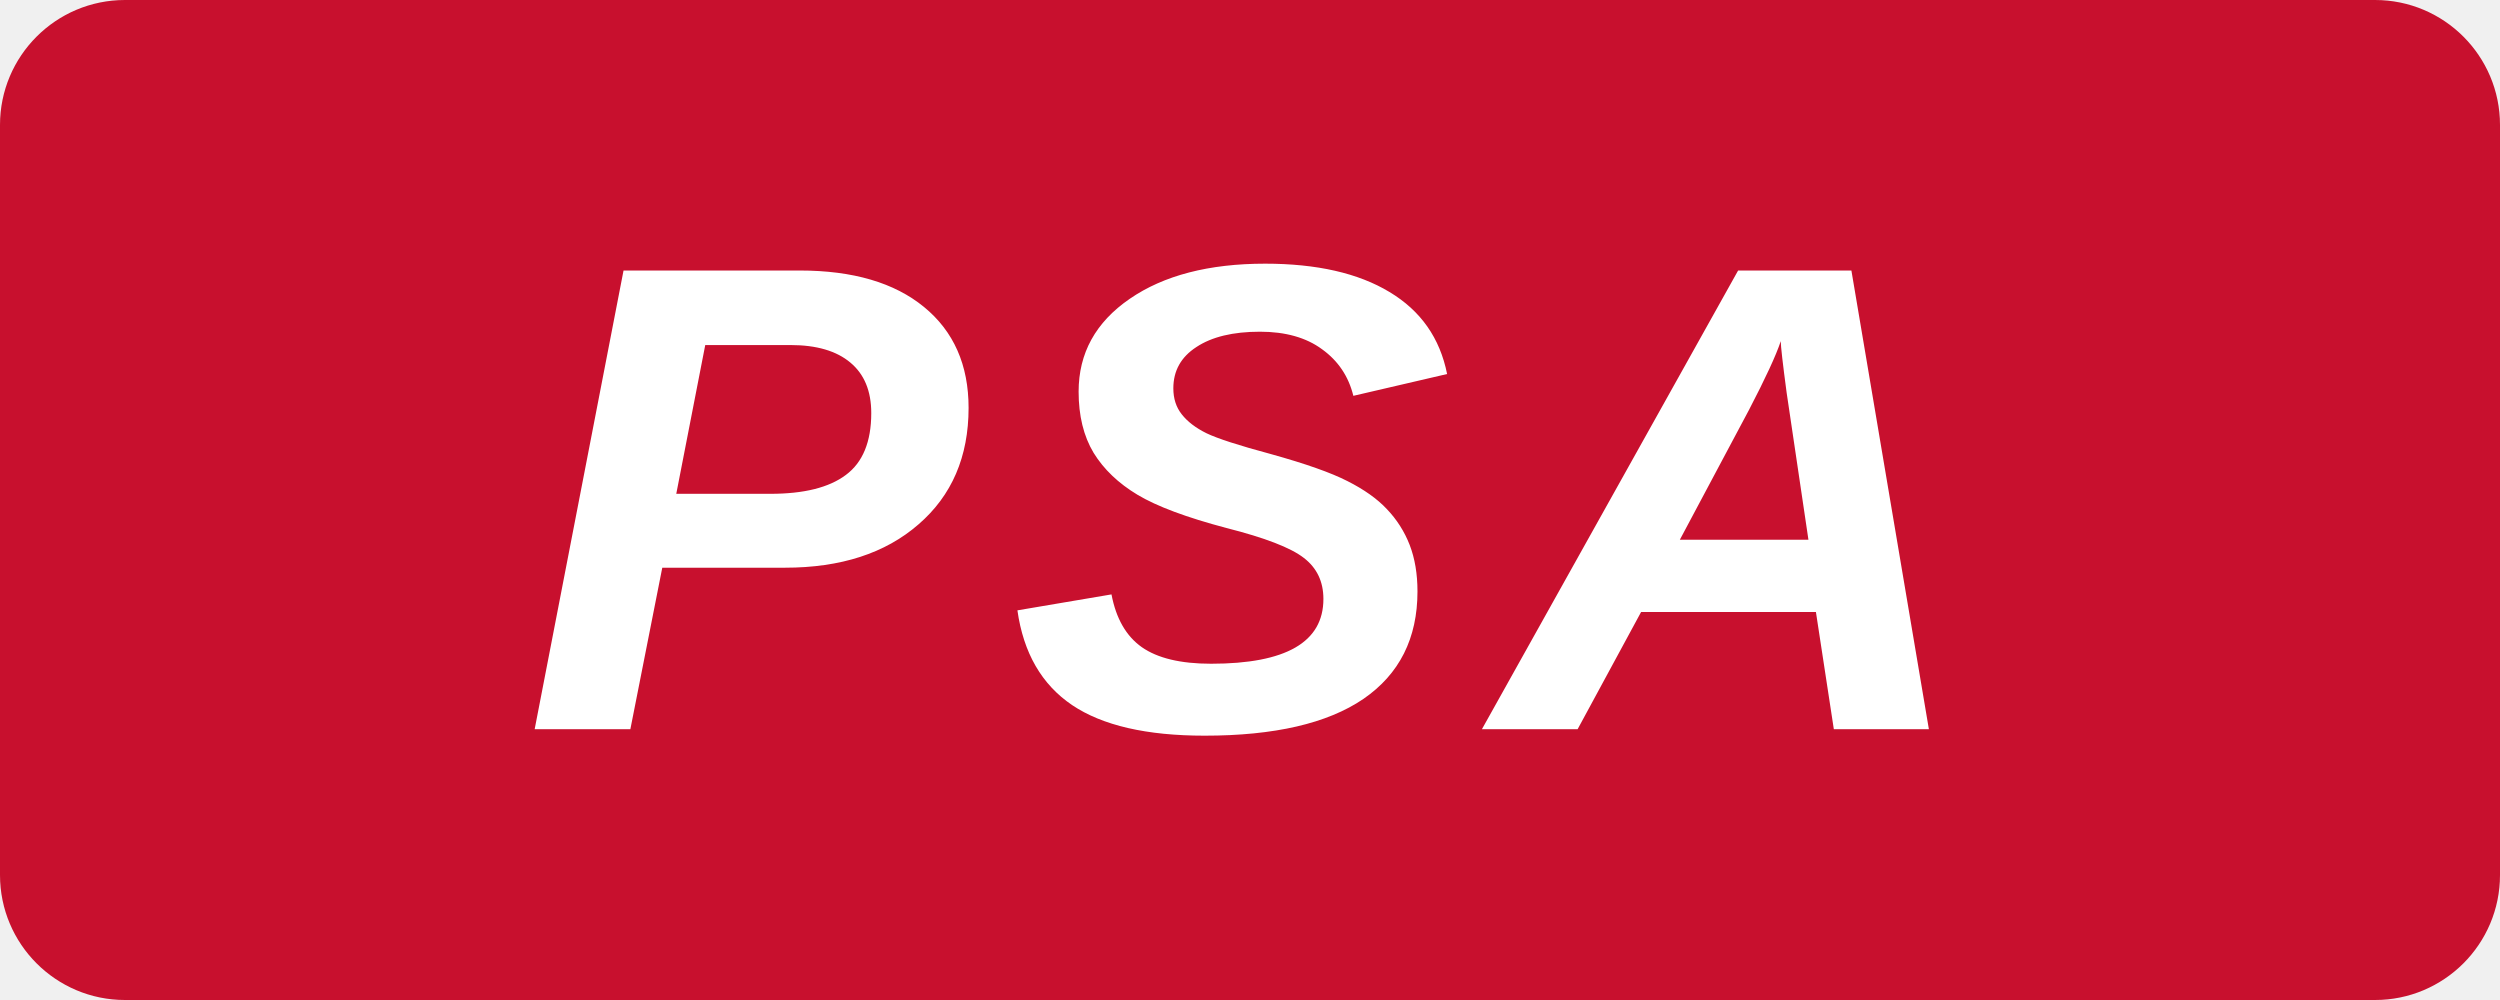
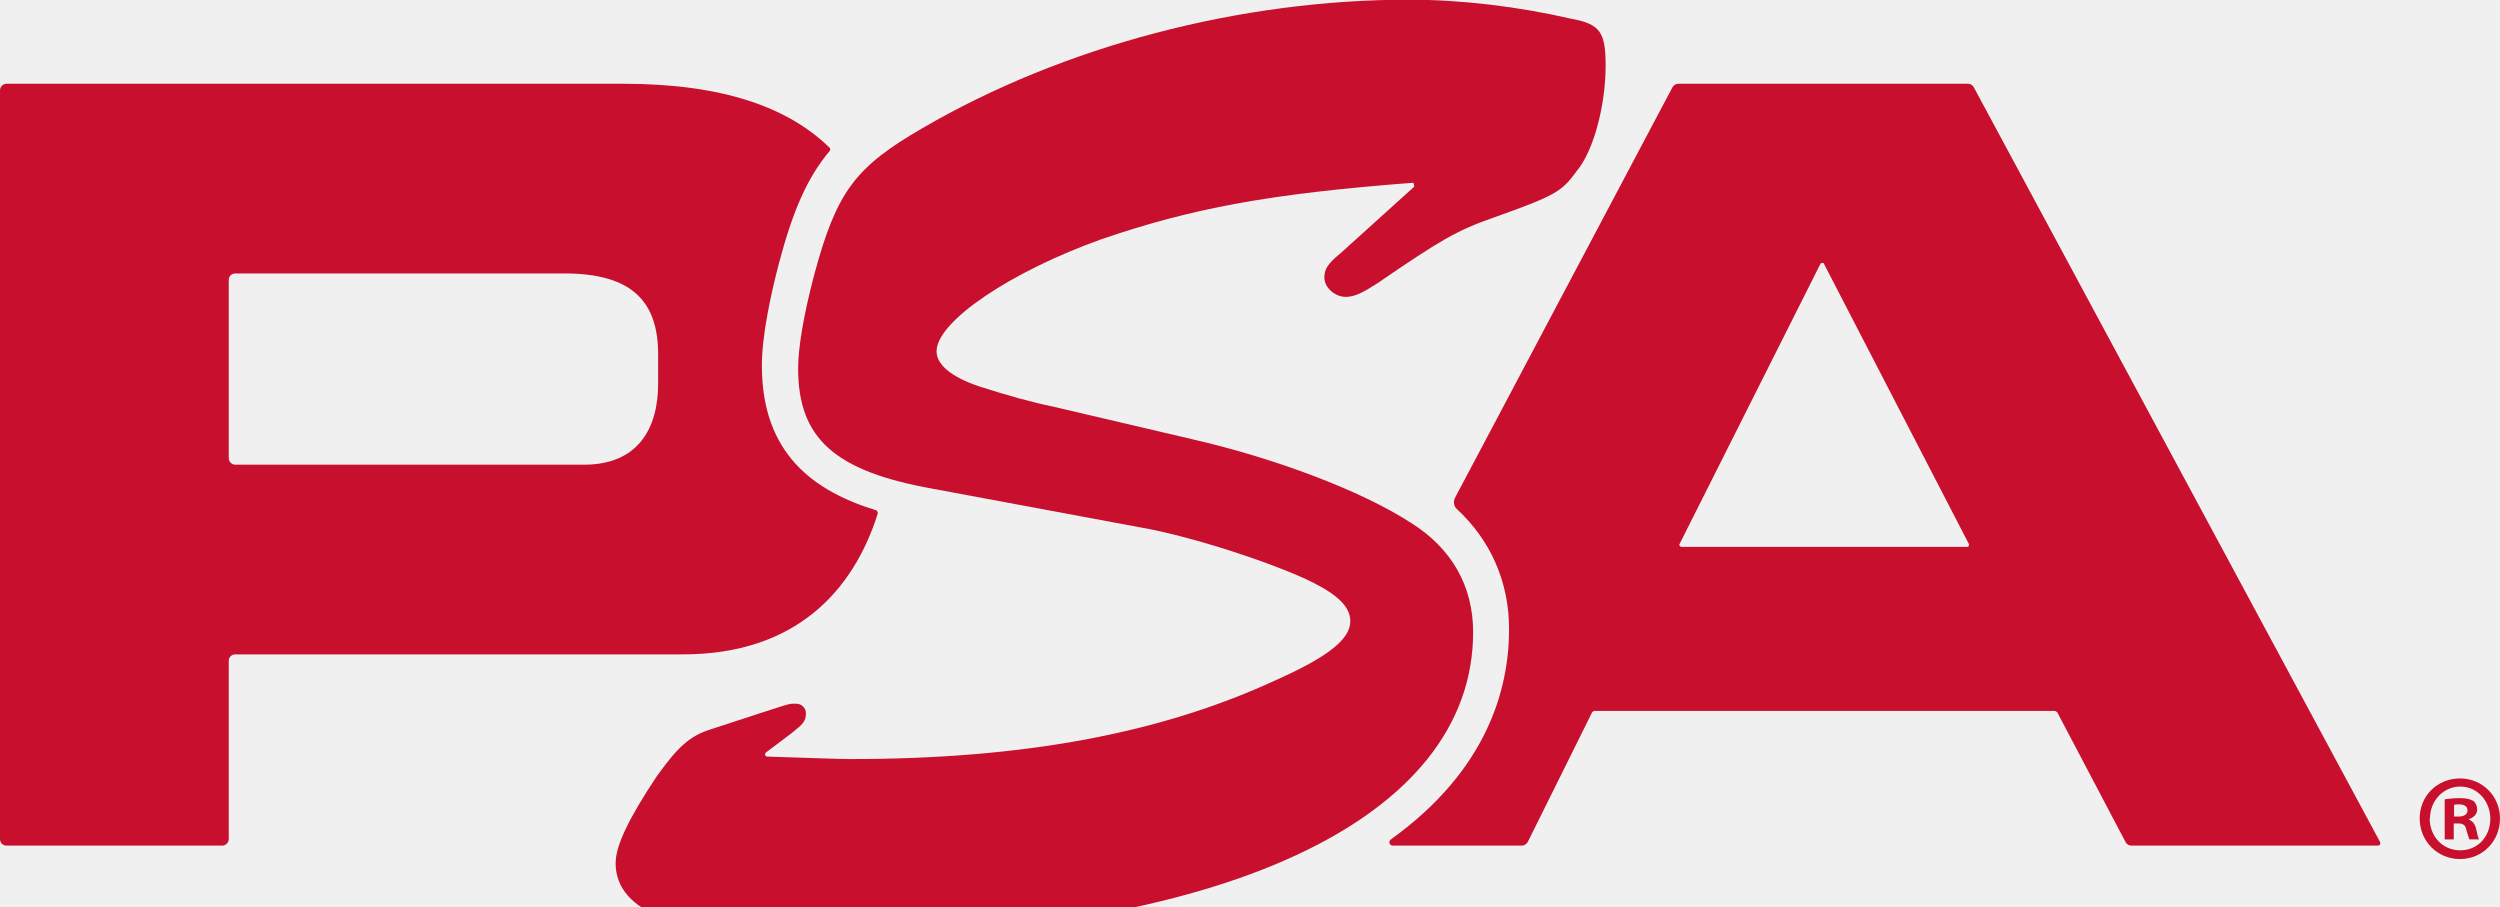
- <svg xmlns="http://www.w3.org/2000/svg" viewBox="0 0 120 48" role="img" aria-label="PSA">
-   <rect width="120" height="48" rx="6" fill="#c8102e" />
-   <text x="60" y="35" fill="#fff" font-family="Arial, Helvetica, sans-serif" font-size="32" font-weight="700" font-style="italic" text-anchor="middle" letter-spacing="2">PSA</text>
+ <svg xmlns="http://www.w3.org/2000/svg" viewBox="0 0 80 29" role="img" aria-label="PSA" fill="#c8102e">
+   <path d="M45.25 5.97s.01-.13-.05-.12c-4.6.35-7.07.82-9.94 1.8-2.92 1.04-5.29 2.64-5.29 3.59 0 .43.47.82 1.35 1.12.93.3 1.73.52 2.37.65l4.44 1.04c2.66.61 5.41 1.64 7.02 2.68 1.31.82 1.99 2.03 1.99 3.5 0 6.01-8.08 9.77-21.1 9.77-4.23 0-6.34-.78-6.34-2.38 0-.56.42-1.43 1.31-2.77.68-.95 1.06-1.3 1.73-1.51 2.79-.91 2.45-.82 2.75-.82.16 0 .3.14.3.3 0 .26-.09.35-.47.65l-.81.61c-.05.04-.03.13.04.13 1.2.04 2.35.08 2.67.08 5.54 0 9.94-.82 13.66-2.55 1.65-.74 2.33-1.3 2.33-1.86s-.59-1.04-2.11-1.64c-1.4-.56-3.17-1.08-4.27-1.3l-6.98-1.3c-3.13-.56-4.31-1.6-4.31-3.85 0-.65.17-1.69.51-2.98.72-2.68 1.31-3.46 3.47-4.71C34.05 1.46 39.71-.01 45.08-.01c1.69 0 3.51.22 5.2.61.93.17 1.1.43 1.1 1.51 0 1.25-.38 2.72-.93 3.37-.47.65-.68.78-2.62 1.47-1.23.43-1.73.73-3.76 2.12-.47.3-.72.43-1.01.43-.34 0-.68-.3-.68-.61 0-.26.08-.43.51-.78l2.38-2.15z" />
+   <path d="M28.09 16.42s-.01-.08-.05-.09c-1.99-.61-3.66-1.8-3.66-4.63 0-.99.3-2.33.55-3.29.44-1.65.89-2.71 1.62-3.58.03-.03.02-.08 0-.1-1.32-1.29-3.4-2.05-6.61-2.05H.21c-.12 0-.21.1-.21.21v23.96c0 .12.09.21.21.21h6.9c.12 0 .21-.1.21-.21v-5.7c0-.12.09-.21.21-.21h14.32c3.62 0 5.46-2.04 6.24-4.51zm-7.03-4.14c0 1.45-.66 2.59-2.37 2.59H7.53c-.12 0-.21-.1-.21-.21v-5.7c0-.12.09-.21.21-.21h10.53c2.21 0 3 .94 3 2.59v.94zm42.1-9.49a.21.21 0 0 0-.18-.11h-9.27c-.08 0-.15.04-.19.11l-6.96 13.14c-.06.12-.04.27.06.36 1.08 1 1.67 2.33 1.67 3.84 0 1.95-.72 4.53-3.78 6.73-.09.06-.05.2.06.2h4.13c.08 0 .15-.05.19-.12l2.06-4.15s.04-.04.07-.04h14.74s.05.02.07.04l2.19 4.16c.04.07.11.11.19.11h7.88c.06 0 .1-.06.07-.12l-13-24.15zm-.19 14.71h-9.18s-.07-.05-.05-.08l4.52-8.99s.08-.04.1 0l4.65 8.99s0 .08-.05.08zM80 26.19c0 .73-.56 1.3-1.28 1.3s-1.29-.57-1.29-1.3.57-1.28 1.29-1.28 1.28.57 1.28 1.28zm-2.25 0c0 .57.41 1.02.98 1.02s.96-.45.96-1.01-.41-1.03-.96-1.03-.97.46-.97 1.02zm.77.67h-.29v-1.28c.11-.02.28-.04.48-.04.24 0 .34.04.44.09.07.06.12.16.12.28 0 .14-.11.25-.26.3v.02c.12.05.19.14.23.31.04.19.06.27.09.32h-.31s-.06-.16-.1-.31c-.02-.14-.1-.2-.26-.2h-.14v.51zm.01-.73h.14c.16 0 .29-.06.29-.19 0-.12-.08-.2-.27-.2-.08 0-.13 0-.16.02v.37z" />
</svg>
